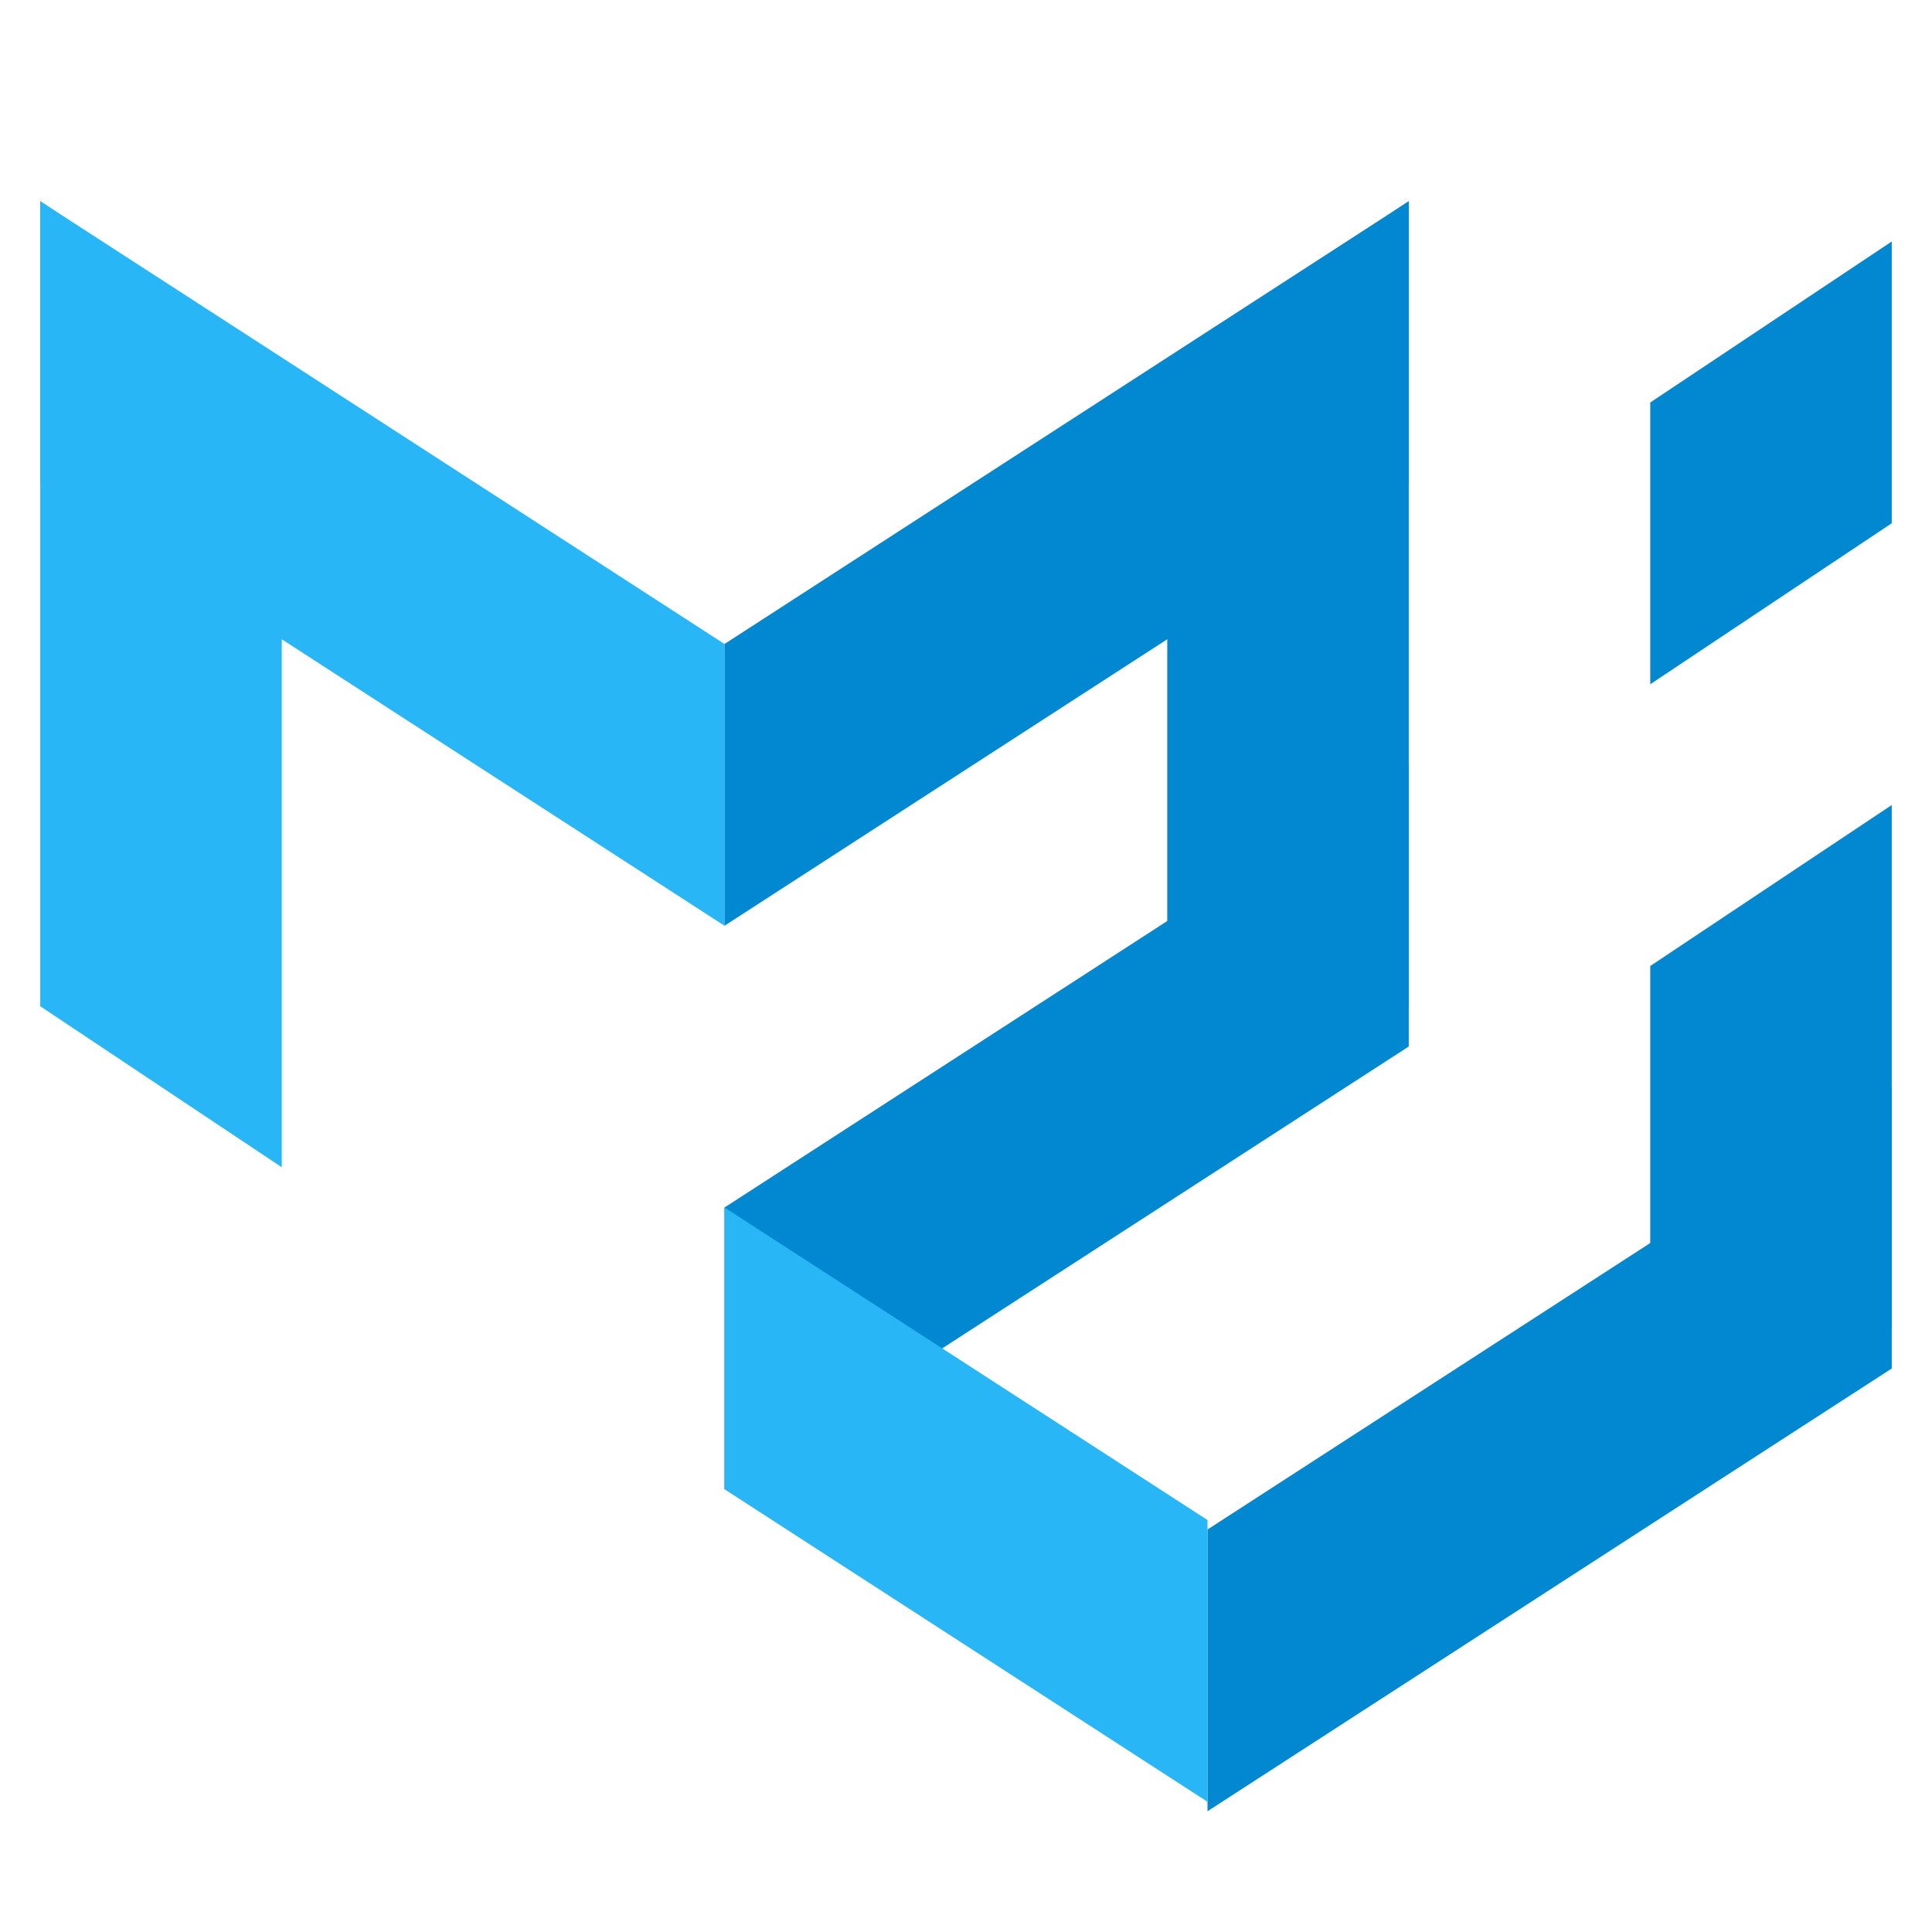
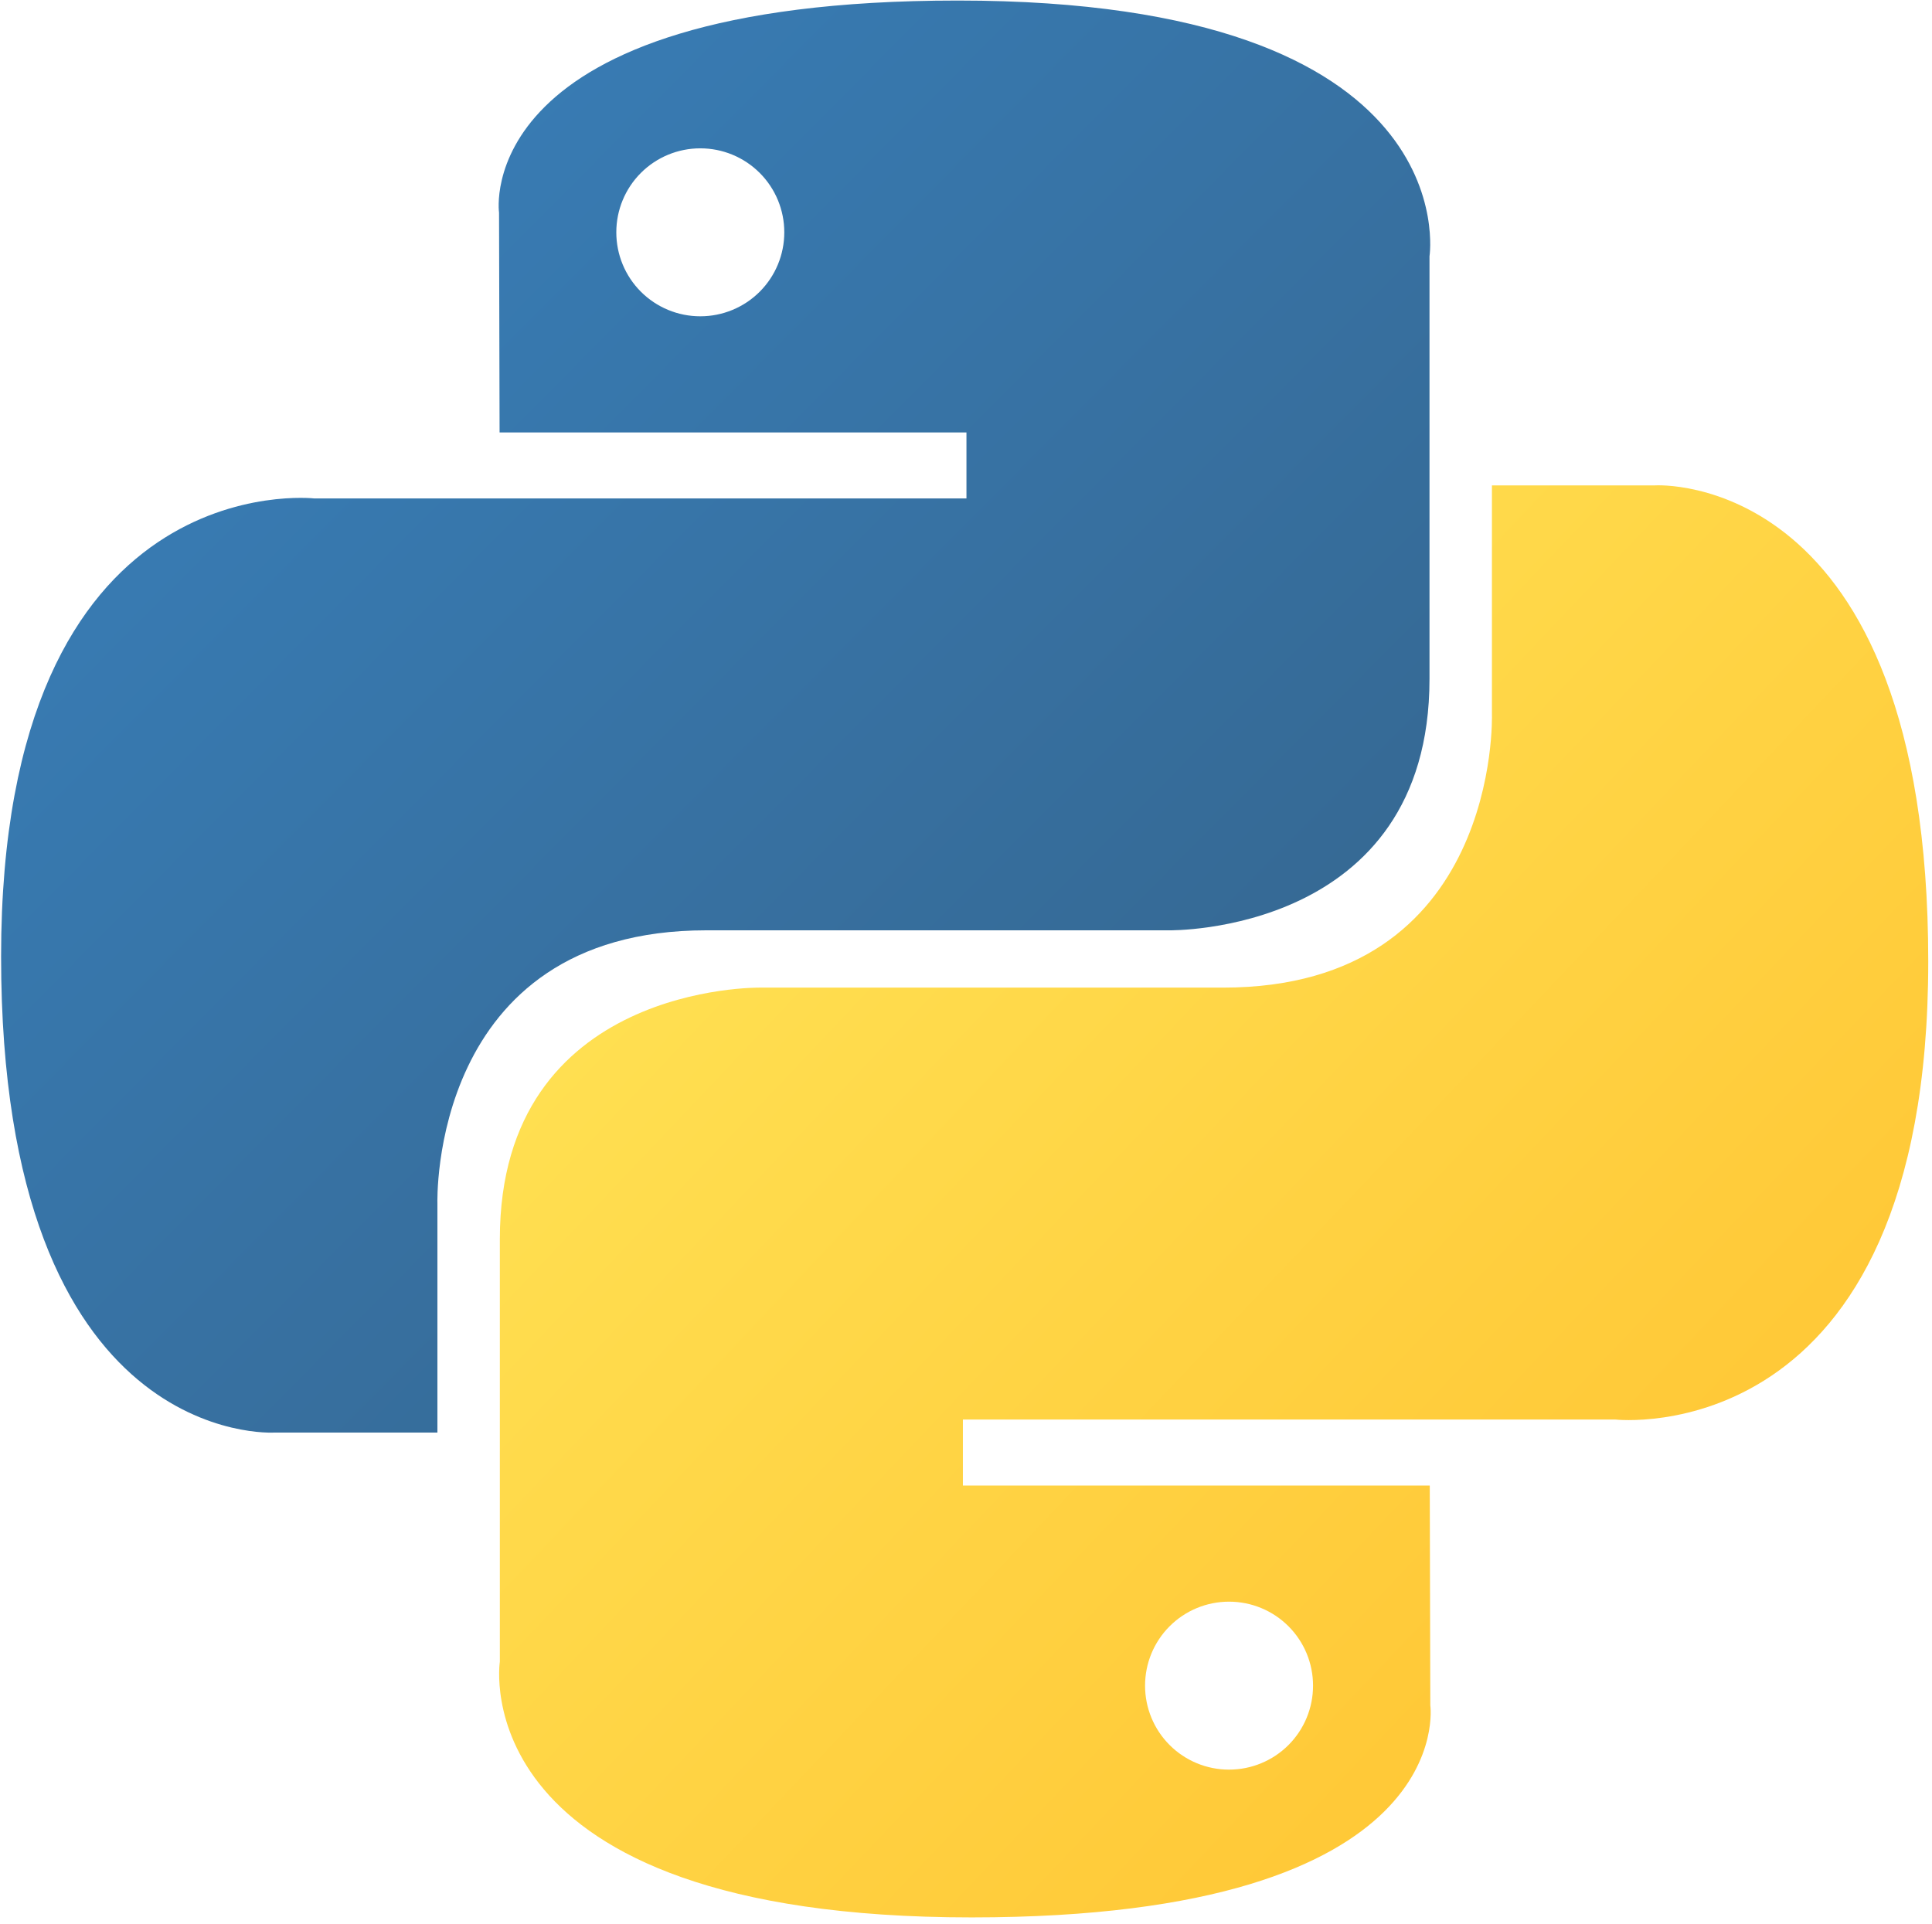
- <svg xmlns="http://www.w3.org/2000/svg" version="1.1" id="Layer_1" x="0px" y="0px" viewBox="0 0 48 48" style="enable-background:new 0 0 48 48;" xml:space="preserve">
-   <g>
-     <polygon style="fill:#29B6F6;" points="1,5 7,9 7,29 1,25  " />
-   </g>
-   <g>
-     <polygon style="fill:#0288D1;" points="47,20 41,24 41,37 47,33  " />
-   </g>
-   <g>
-     <polygon style="fill:#0288D1;" points="47,6 41,10 41,17 47,13  " />
-   </g>
-   <g>
-     <polygon style="fill:#0288D1;" points="35,5 29,9 29,29 35,25  " />
-   </g>
-   <g>
-     <polygon style="fill:#29B6F6;" points="1,12 18,23 18,16 1,5  " />
-   </g>
-   <g>
-     <polygon style="fill:#0288D1;" points="35,12 18,23 18,16 35,5  " />
-   </g>
-   <g>
-     <polygon style="fill:#0288D1;" points="35,26 18,37 18,30 35,19  " />
-   </g>
-   <g>
-     <polygon style="fill:#0288D1;" points="47,34 30,45 30,38 47,27  " />
-   </g>
-   <g>
-     <polygon style="fill:#29B6F6;" points="30,37.765 18,30 18,37 30,44.765  " />
-   </g>
+ <svg xmlns="http://www.w3.org/2000/svg" width="2500" height="2490" viewBox="0 0 256 255" preserveAspectRatio="xMinYMin meet">
+   <defs>
+     <linearGradient x1="12.959%" y1="12.039%" x2="79.639%" y2="78.201%" id="a">
+       <stop stop-color="#387EB8" offset="0%" />
+       <stop stop-color="#366994" offset="100%" />
+     </linearGradient>
+     <linearGradient x1="19.128%" y1="20.579%" x2="90.742%" y2="88.429%" id="b">
+       <stop stop-color="#FFE052" offset="0%" />
+       <stop stop-color="#FFC331" offset="100%" />
+     </linearGradient>
+   </defs>
+   <path d="M126.916.072c-64.832 0-60.784 28.115-60.784 28.115l.072 29.128h61.868v8.745H41.631S.145 61.355.145 126.77c0 65.417 36.21 63.097 36.21 63.097h21.61v-30.356s-1.165-36.21 35.632-36.21h61.362s34.475.557 34.475-33.319V33.97S194.67.072 126.916.072zM92.802 19.66a11.12 11.12 0 0 1 11.13 11.13 11.12 11.12 0 0 1-11.13 11.13 11.12 11.12 0 0 1-11.13-11.13 11.12 11.12 0 0 1 11.13-11.13z" fill="url(#a)" />
+   <path d="M128.757 254.126c64.832 0 60.784-28.115 60.784-28.115l-.072-29.127H127.6v-8.745h86.441s41.486 4.705 41.486-60.712c0-65.416-36.21-63.096-36.21-63.096h-21.61v30.355s1.165 36.21-35.632 36.21h-61.362s-34.475-.557-34.475 33.32v56.013s-5.235 33.897 62.518 33.897zm34.114-19.586a11.12 11.12 0 0 1-11.13-11.13 11.12 11.12 0 0 1 11.13-11.131 11.12 11.12 0 0 1 11.13 11.13 11.12 11.12 0 0 1-11.13 11.13z" fill="url(#b)" />
</svg>
